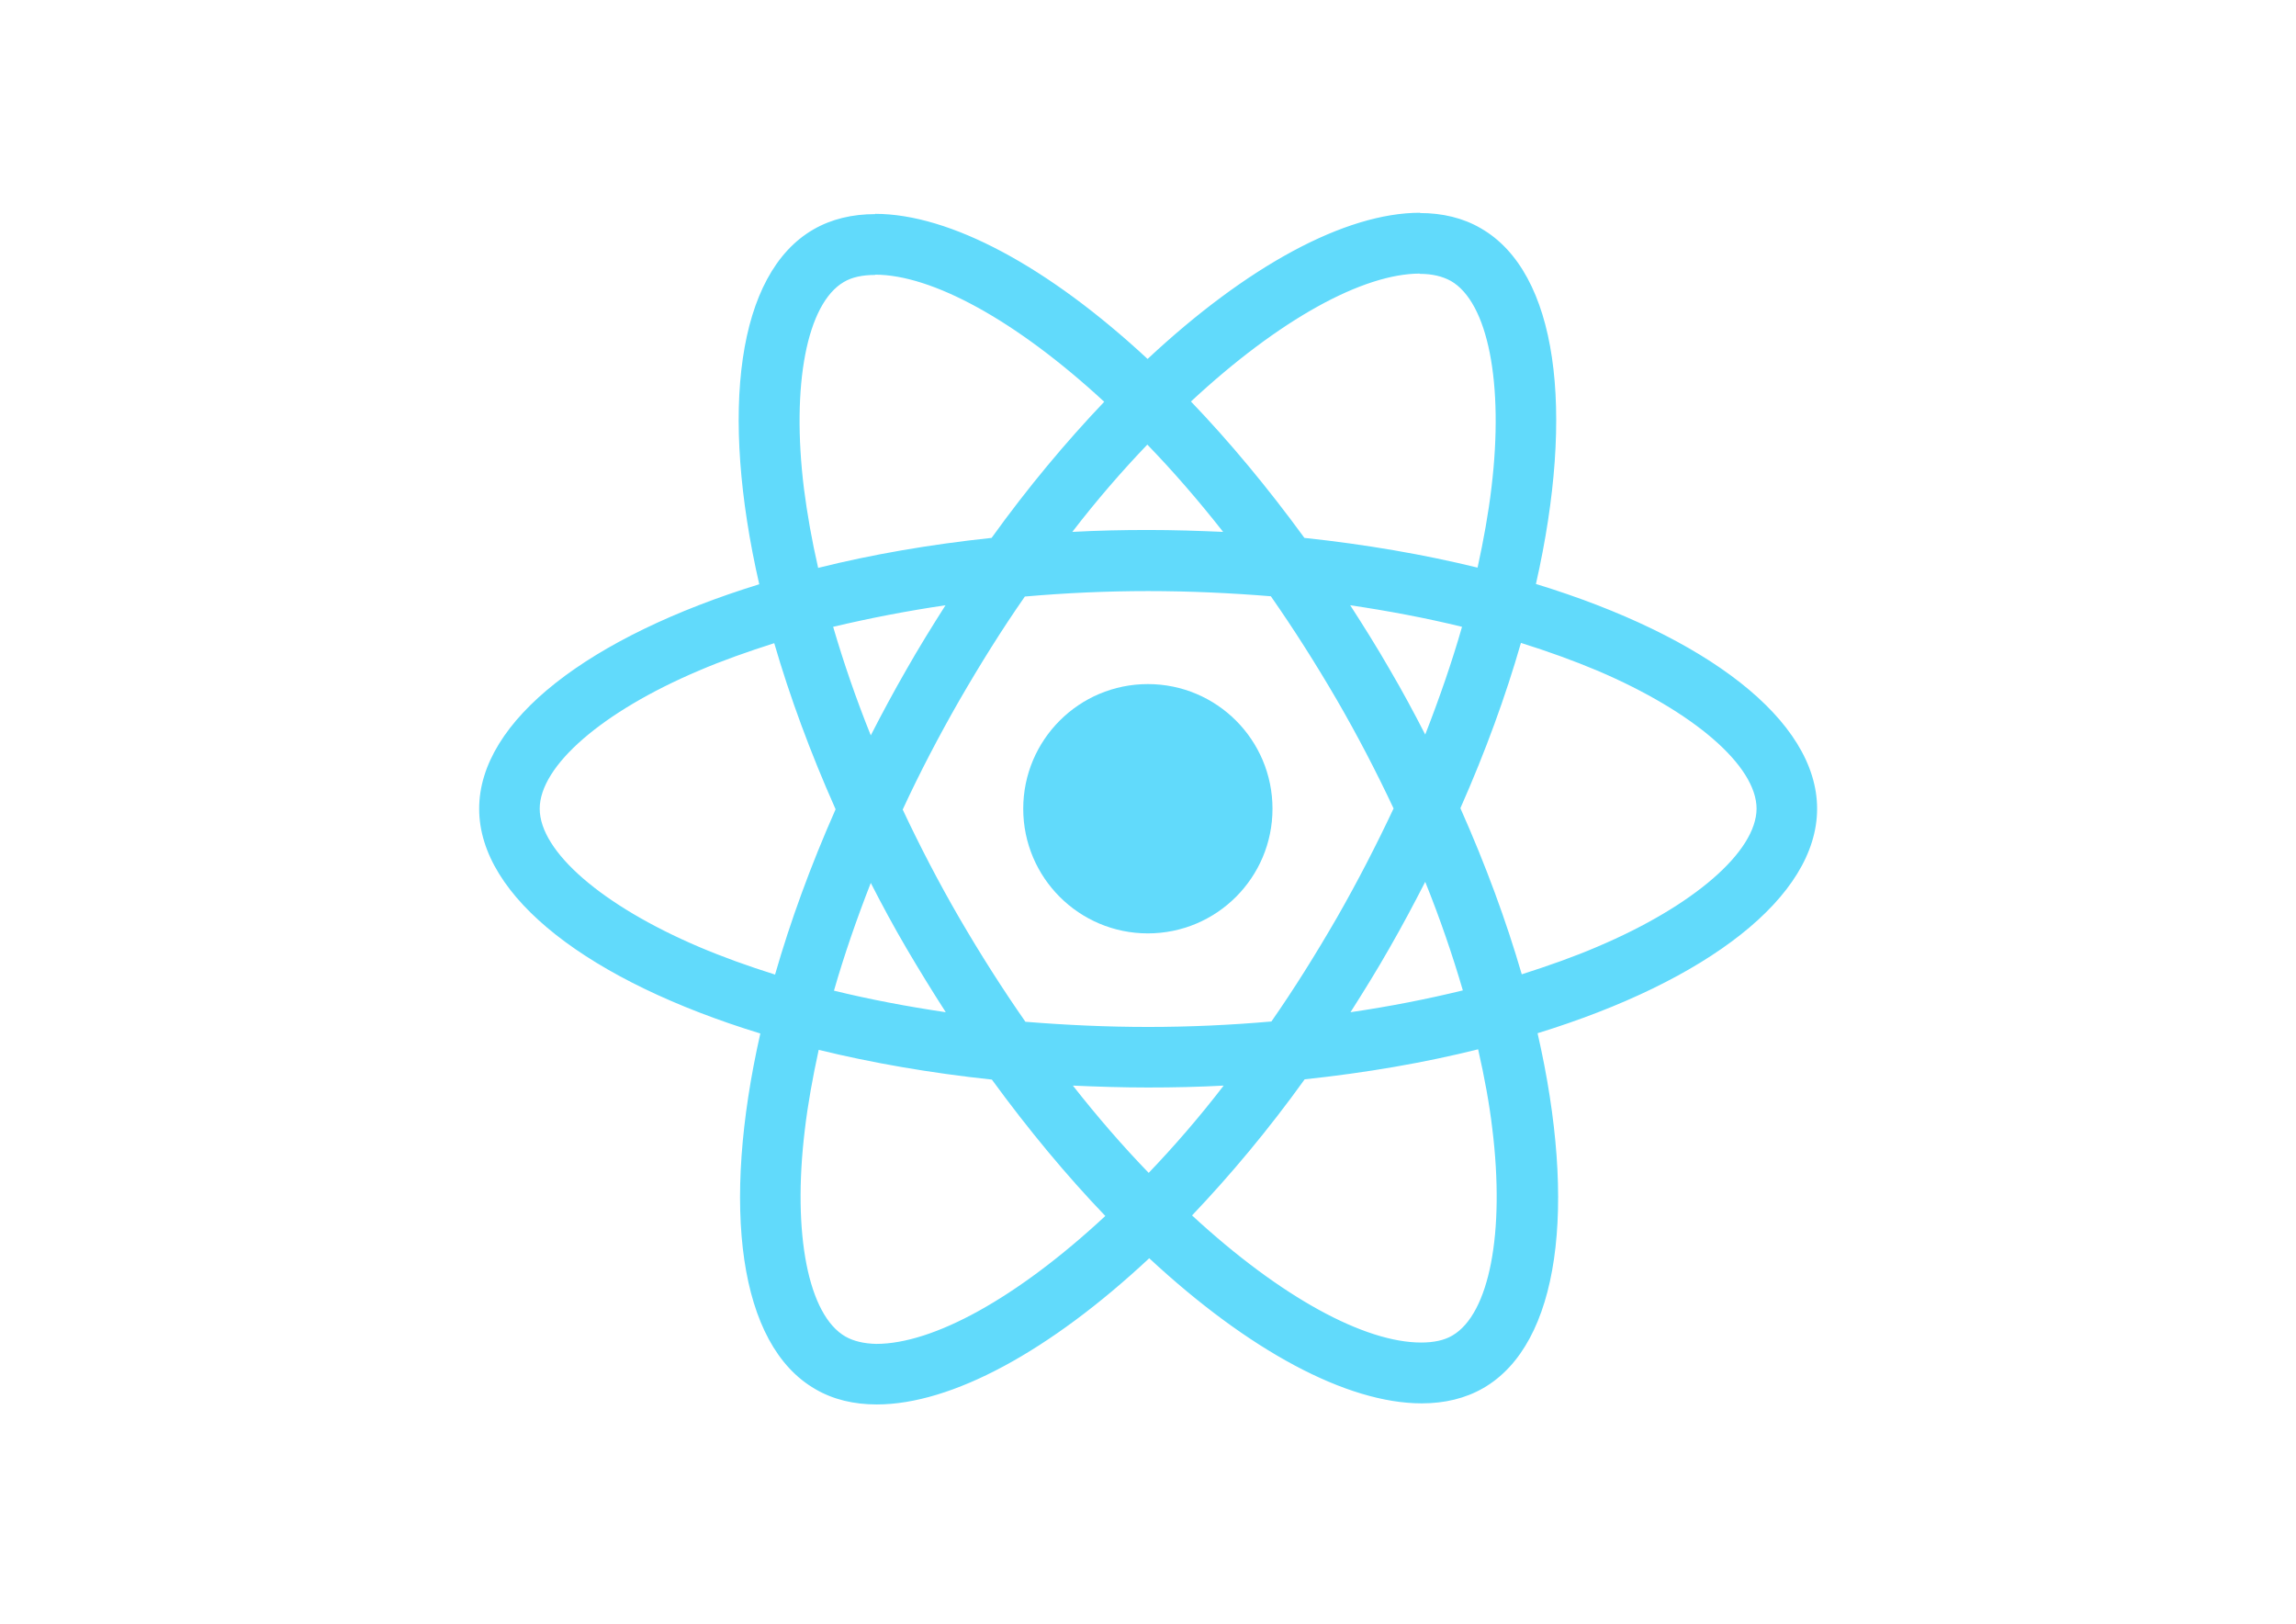
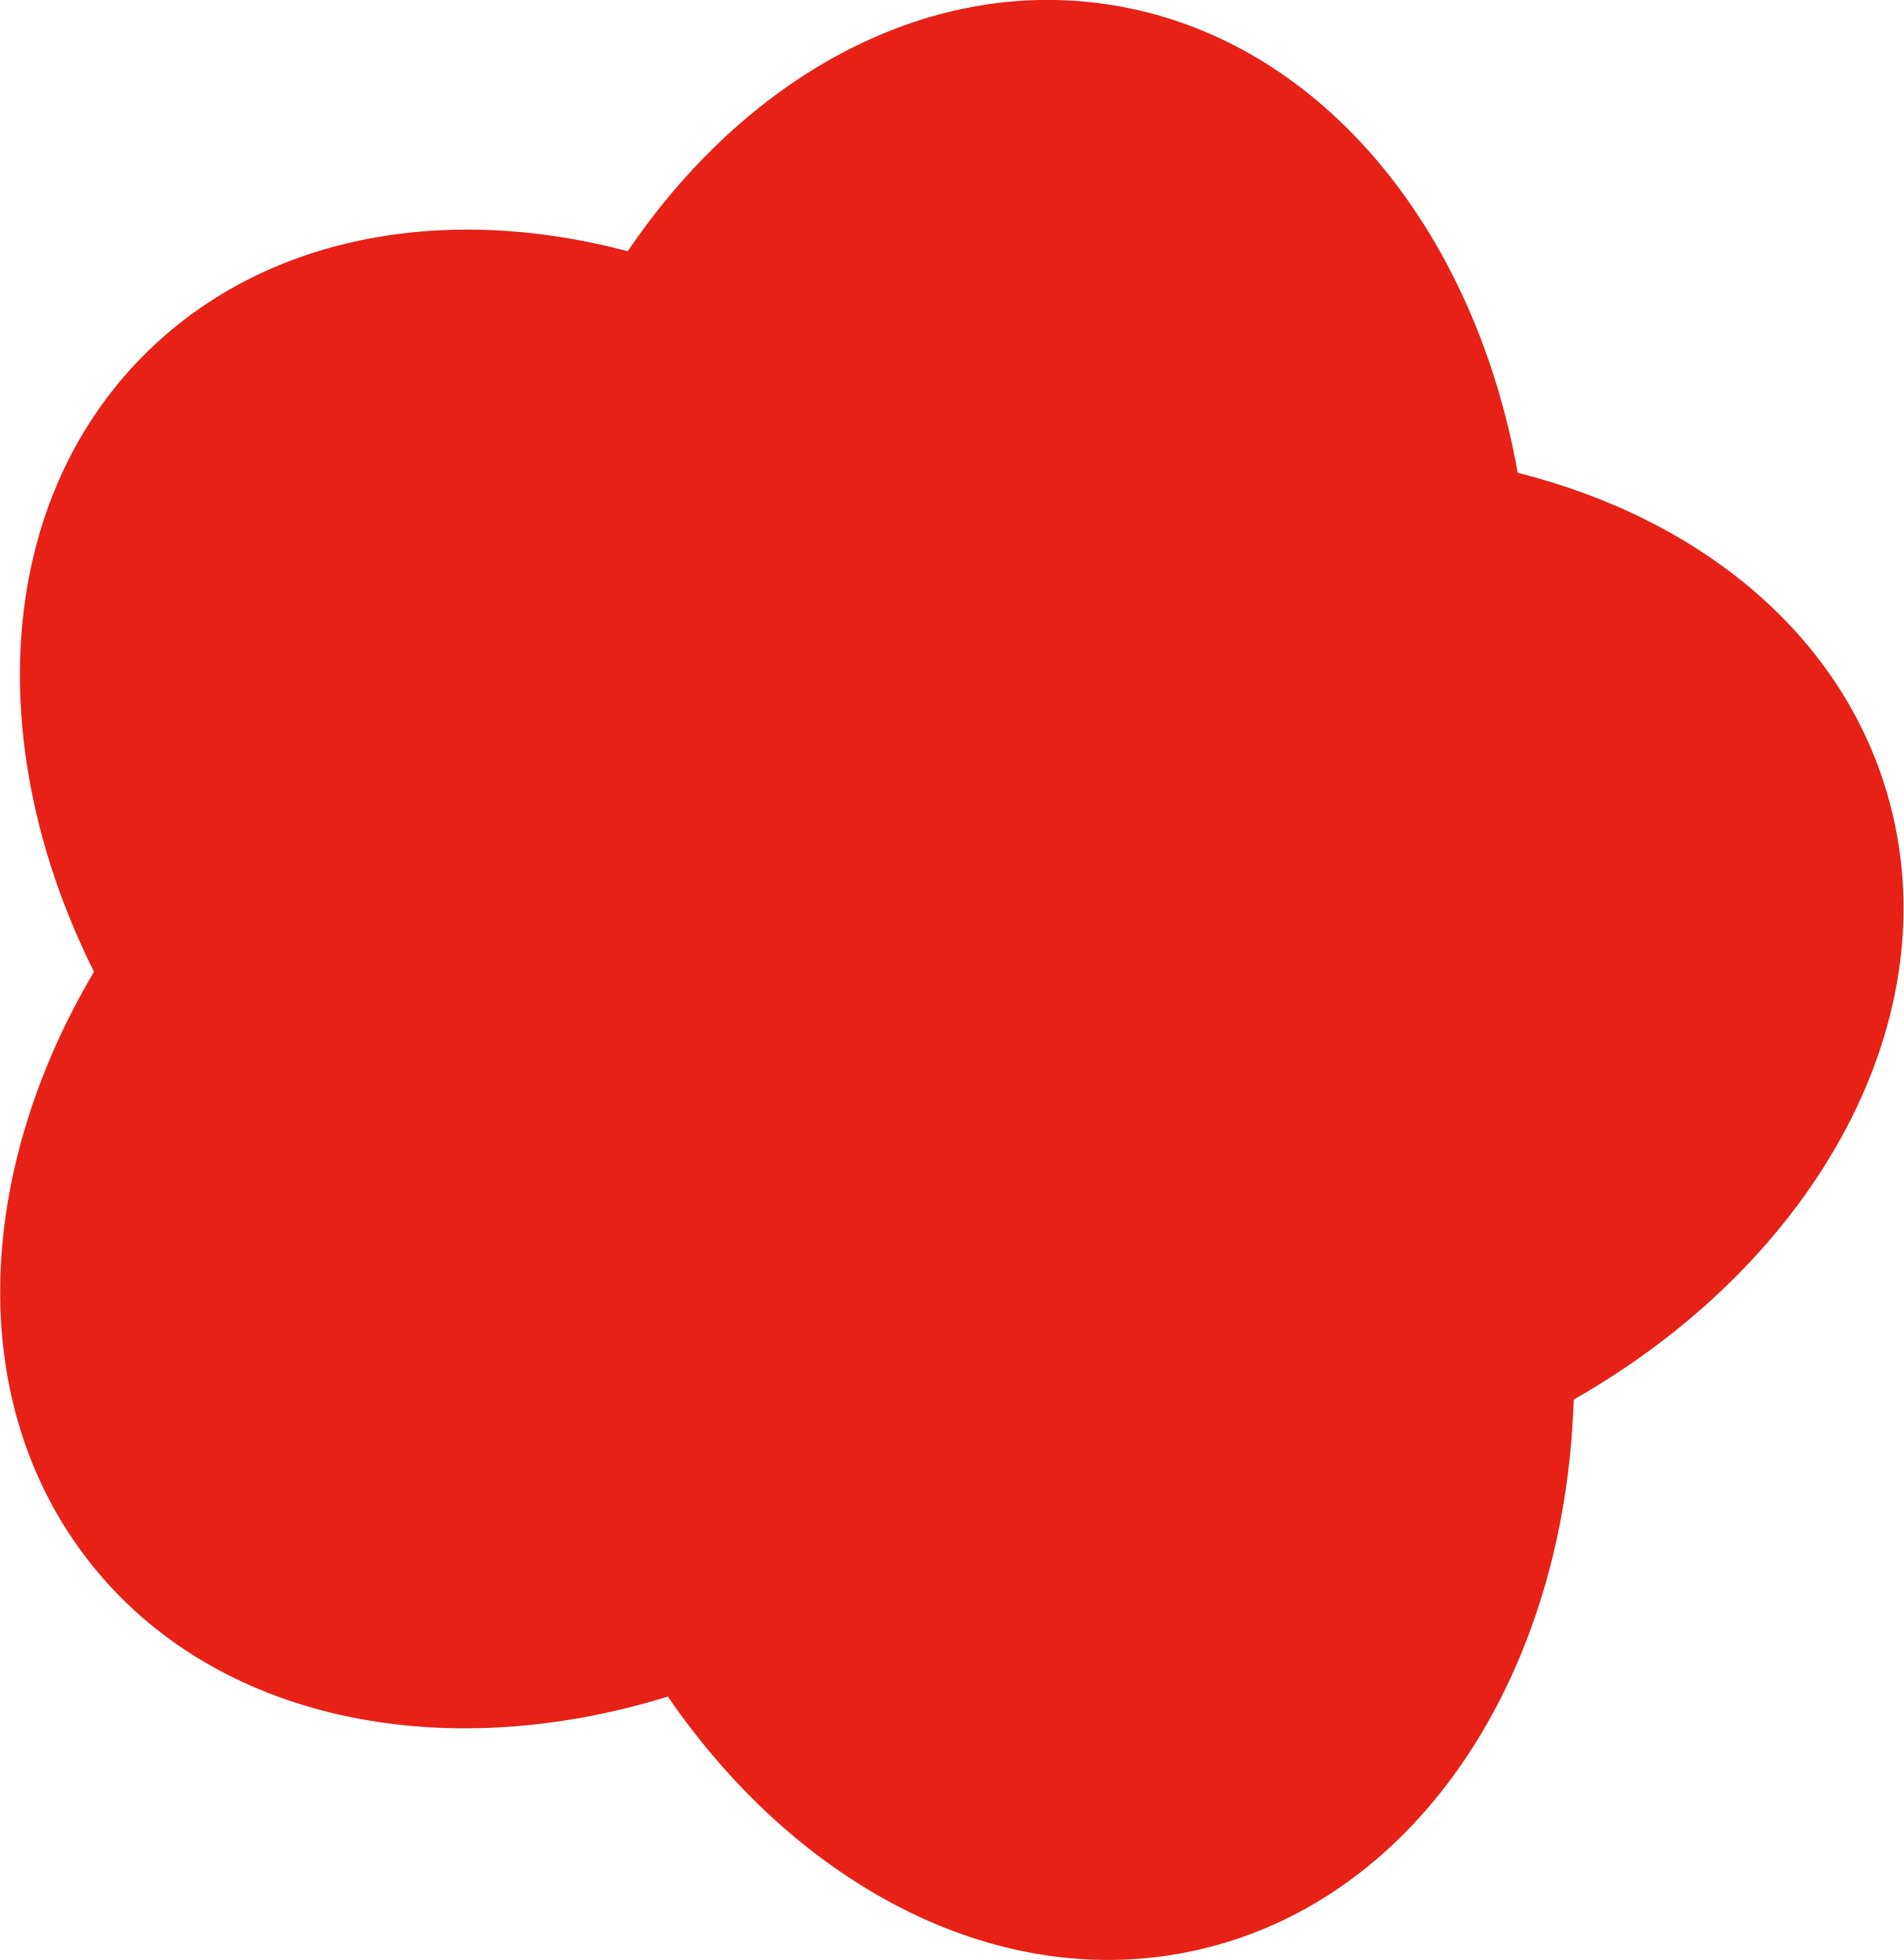
- <svg xmlns="http://www.w3.org/2000/svg" viewBox="0 0 841.9 595.3">
-   <g fill="#61DAFB">
-     <path d="M666.3 296.5c0-32.5-40.7-63.3-103.1-82.4 14.4-63.6 8-114.2-20.2-130.4-6.5-3.8-14.1-5.6-22.4-5.6v22.3c4.6 0 8.3.9 11.4 2.6 13.6 7.8 19.5 37.5 14.9 75.7-1.1 9.4-2.9 19.3-5.1 29.4-19.6-4.8-41-8.5-63.5-10.9-13.5-18.5-27.5-35.3-41.6-50 32.6-30.3 63.2-46.9 84-46.9V78c-27.5 0-63.5 19.6-99.9 53.6-36.4-33.8-72.4-53.2-99.9-53.2v22.3c20.7 0 51.4 16.5 84 46.6-14 14.7-28 31.4-41.3 49.9-22.6 2.4-44 6.1-63.6 11-2.3-10-4-19.7-5.2-29-4.7-38.2 1.1-67.9 14.6-75.8 3-1.8 6.9-2.6 11.5-2.6V78.5c-8.4 0-16 1.8-22.6 5.6-28.1 16.2-34.4 66.7-19.9 130.1-62.2 19.2-102.7 49.9-102.7 82.3 0 32.5 40.7 63.3 103.1 82.4-14.4 63.6-8 114.2 20.2 130.4 6.5 3.8 14.1 5.6 22.5 5.6 27.5 0 63.5-19.6 99.9-53.6 36.4 33.8 72.4 53.2 99.9 53.2 8.4 0 16-1.8 22.6-5.6 28.1-16.2 34.4-66.7 19.9-130.1 62-19.1 102.5-49.9 102.5-82.3zm-130.2-66.7c-3.7 12.9-8.3 26.2-13.5 39.5-4.1-8-8.4-16-13.1-24-4.6-8-9.5-15.8-14.4-23.4 14.2 2.1 27.9 4.7 41 7.9zm-45.8 106.5c-7.8 13.5-15.8 26.3-24.1 38.2-14.9 1.3-30 2-45.2 2-15.1 0-30.2-.7-45-1.9-8.3-11.9-16.4-24.6-24.2-38-7.6-13.1-14.5-26.4-20.8-39.8 6.2-13.4 13.2-26.8 20.7-39.9 7.8-13.5 15.8-26.3 24.1-38.2 14.9-1.3 30-2 45.2-2 15.1 0 30.2.7 45 1.9 8.3 11.9 16.4 24.6 24.2 38 7.6 13.1 14.5 26.4 20.8 39.8-6.3 13.4-13.2 26.8-20.7 39.9zm32.3-13c5.4 13.4 10 26.8 13.8 39.8-13.1 3.2-26.9 5.9-41.2 8 4.9-7.7 9.8-15.6 14.4-23.7 4.6-8 8.9-16.1 13-24.1zM421.2 430c-9.3-9.6-18.6-20.3-27.8-32 9 .4 18.2.7 27.5.7 9.4 0 18.7-.2 27.8-.7-9 11.7-18.3 22.4-27.5 32zm-74.4-58.9c-14.2-2.1-27.9-4.7-41-7.9 3.7-12.9 8.3-26.2 13.5-39.5 4.1 8 8.4 16 13.1 24 4.7 8 9.5 15.8 14.4 23.4zM420.7 163c9.3 9.6 18.6 20.3 27.8 32-9-.4-18.2-.7-27.5-.7-9.4 0-18.7.2-27.8.7 9-11.7 18.3-22.4 27.5-32zm-74 58.9c-4.9 7.7-9.8 15.6-14.4 23.7-4.6 8-8.9 16-13 24-5.4-13.4-10-26.8-13.8-39.8 13.1-3.1 26.9-5.8 41.2-7.9zm-90.5 125.2c-35.4-15.1-58.3-34.9-58.3-50.6 0-15.7 22.9-35.6 58.3-50.6 8.6-3.7 18-7 27.7-10.1 5.7 19.6 13.2 40 22.5 60.9-9.2 20.8-16.6 41.1-22.2 60.6-9.9-3.1-19.3-6.5-28-10.2zM310 490c-13.6-7.8-19.5-37.5-14.9-75.7 1.1-9.4 2.9-19.3 5.1-29.4 19.6 4.8 41 8.5 63.5 10.9 13.5 18.5 27.5 35.3 41.6 50-32.6 30.3-63.2 46.9-84 46.9-4.5-.1-8.3-1-11.3-2.7zm237.2-76.2c4.7 38.2-1.1 67.9-14.6 75.8-3 1.8-6.9 2.6-11.5 2.6-20.7 0-51.4-16.5-84-46.6 14-14.7 28-31.4 41.3-49.9 22.6-2.4 44-6.1 63.6-11 2.3 10.1 4.1 19.8 5.2 29.1zm38.5-66.7c-8.6 3.7-18 7-27.7 10.1-5.7-19.6-13.2-40-22.5-60.9 9.2-20.8 16.6-41.1 22.2-60.6 9.9 3.1 19.3 6.5 28.1 10.2 35.4 15.1 58.3 34.9 58.3 50.6-.1 15.7-23 35.6-58.4 50.6zM320.8 78.4z" />
-     <circle cx="420.9" cy="296.5" r="45.7" />
-     <path d="M520.5 78.1z" />
-   </g>
+ <svg xmlns="http://www.w3.org/2000/svg" id="Calque_1" data-name="Calque 1" viewBox="0 0 316.7 326.17">
+   <defs>
+     <style>.cls-1{fill:#e72116;}</style>
+   </defs>
+   <path class="cls-1" d="M412.22,216.4c-7.85-26.84-31.41-45.83-61.47-53.39-7.31-41.08-33.47-72.92-68.58-78-30.37-4.39-60,12.36-79.49,41.13-30.52-8.1-60.87-2.65-80.8,17.59-24.59,25-26.39,65.51-8,102.31-19.85,33.53-21.5,71.81-.74,98.24s58.73,34,96.21,22.38c22,32.05,55.86,49.67,88.52,42.08,36.74-8.54,60.81-46.36,62.19-91.5C400.58,294.17,423.08,253.52,412.22,216.4Z" transform="translate(-98.24 -84.33)" />
</svg>
